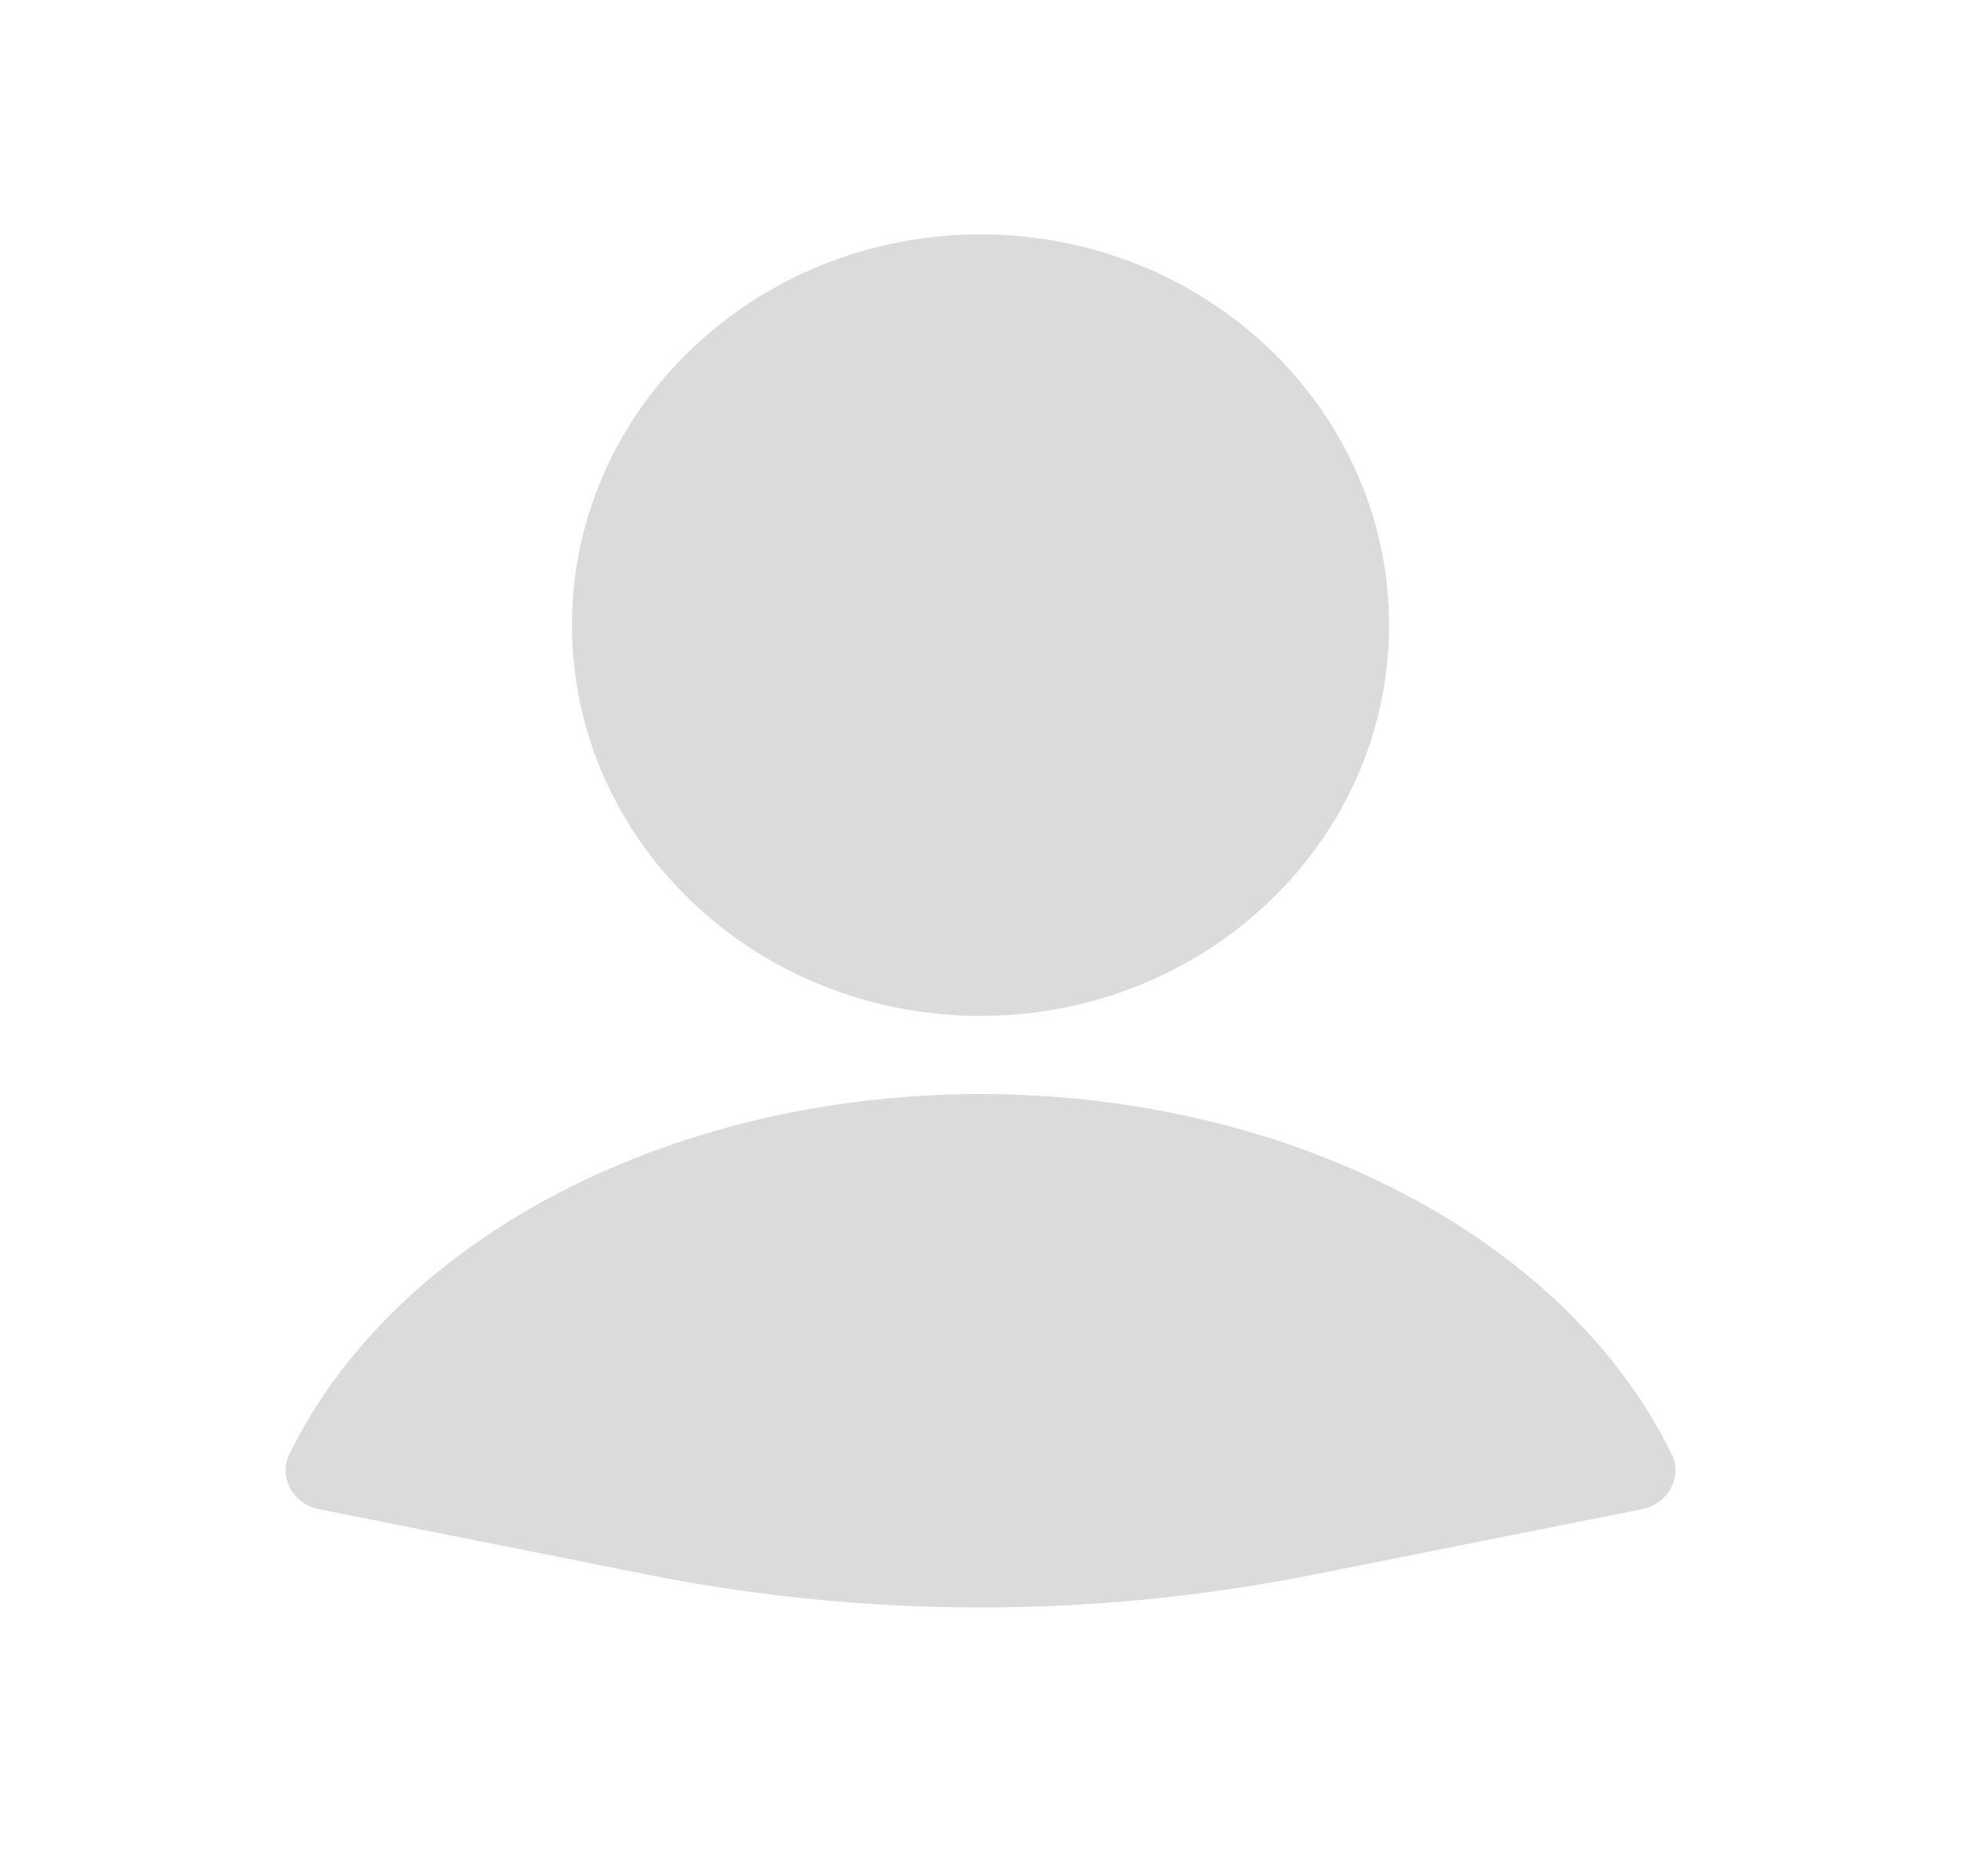
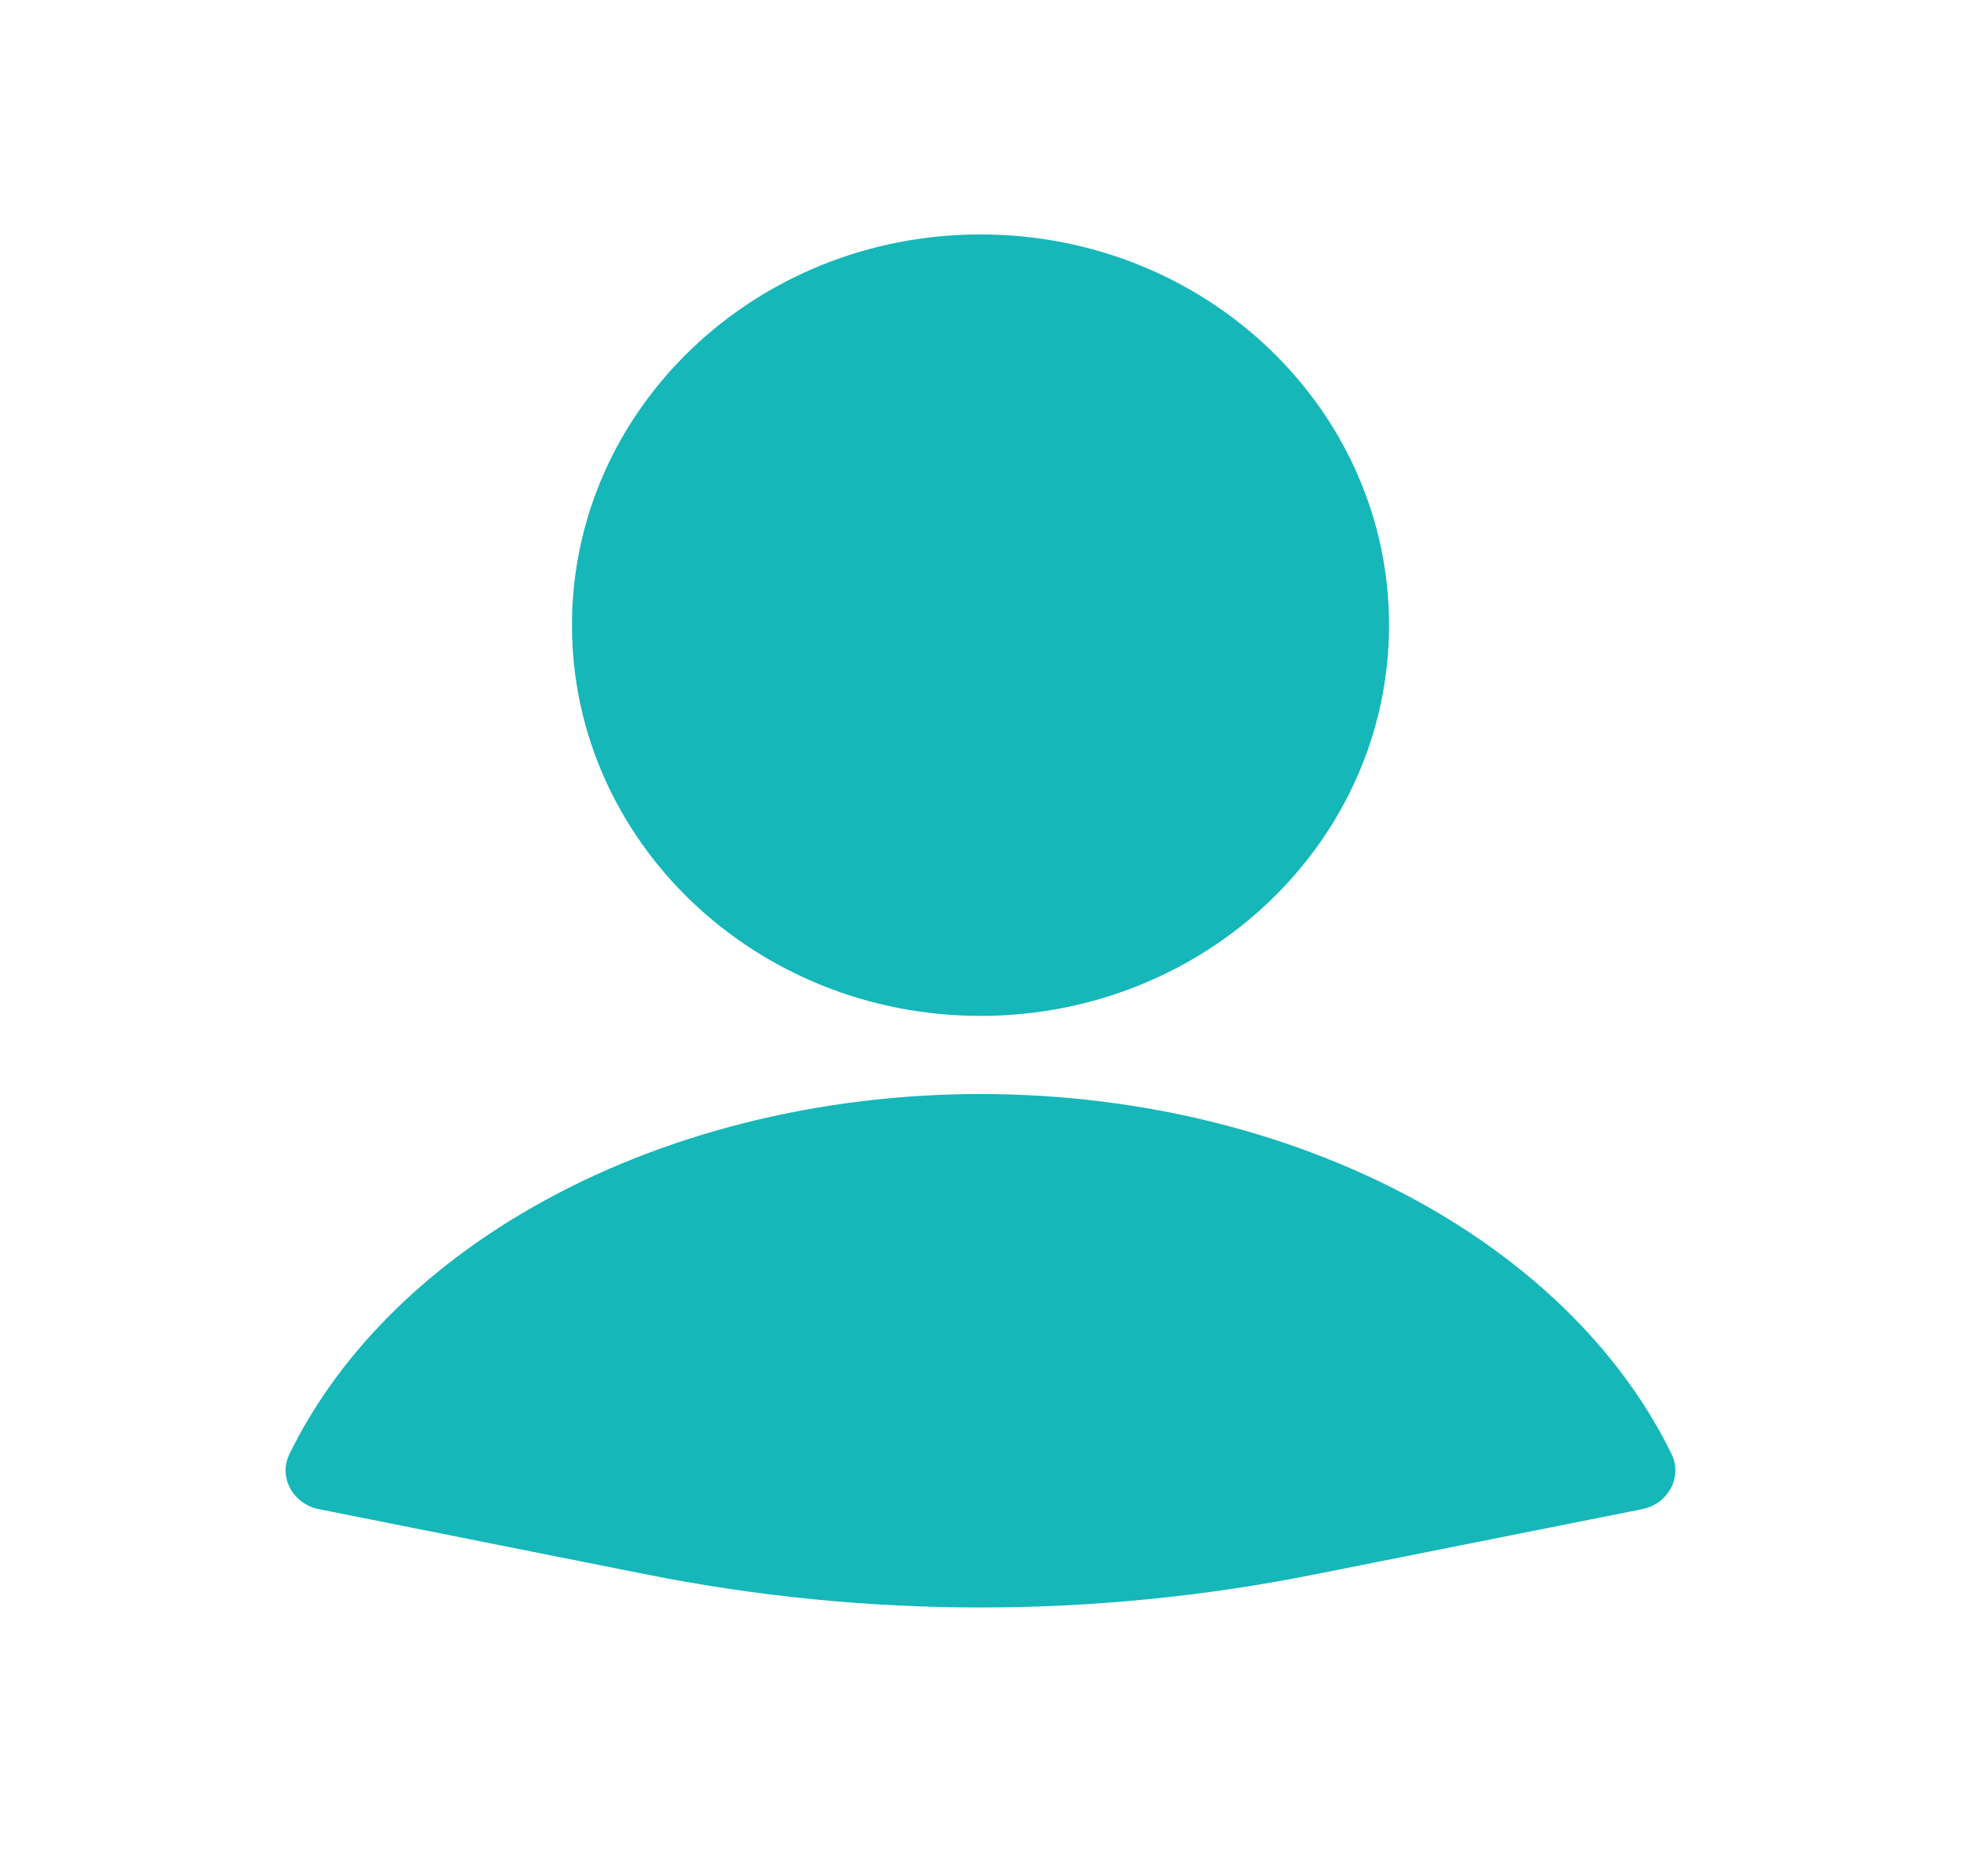
<svg xmlns="http://www.w3.org/2000/svg" width="46" height="44" viewBox="0 0 46 44" fill="none">
-   <path d="M38.523 35.406C39.123 35.286 39.478 34.659 39.209 34.11C38.09 31.822 36.114 29.81 33.501 28.319C30.488 26.599 26.797 25.667 23 25.667C19.203 25.667 15.511 26.599 12.499 28.319C9.886 29.81 7.91 31.822 6.791 34.11C6.522 34.659 6.877 35.286 7.477 35.406L15.18 36.941C20.343 37.97 25.657 37.97 30.82 36.941L38.523 35.406Z" fill="#DBDBDB" />
-   <ellipse cx="23" cy="14.667" rx="9.583" ry="9.167" fill="#DBDBDB" />
+   <path d="M38.523 35.406C39.123 35.286 39.478 34.659 39.209 34.11C38.09 31.822 36.114 29.81 33.501 28.319C30.488 26.599 26.797 25.667 23 25.667C19.203 25.667 15.511 26.599 12.499 28.319C9.886 29.81 7.91 31.822 6.791 34.11C6.522 34.659 6.877 35.286 7.477 35.406L15.18 36.941C20.343 37.97 25.657 37.97 30.82 36.941L38.523 35.406Z" fill="#15b7b9" />
+   <ellipse cx="23" cy="14.667" rx="9.583" ry="9.167" fill="#15b7b9" />
</svg>
